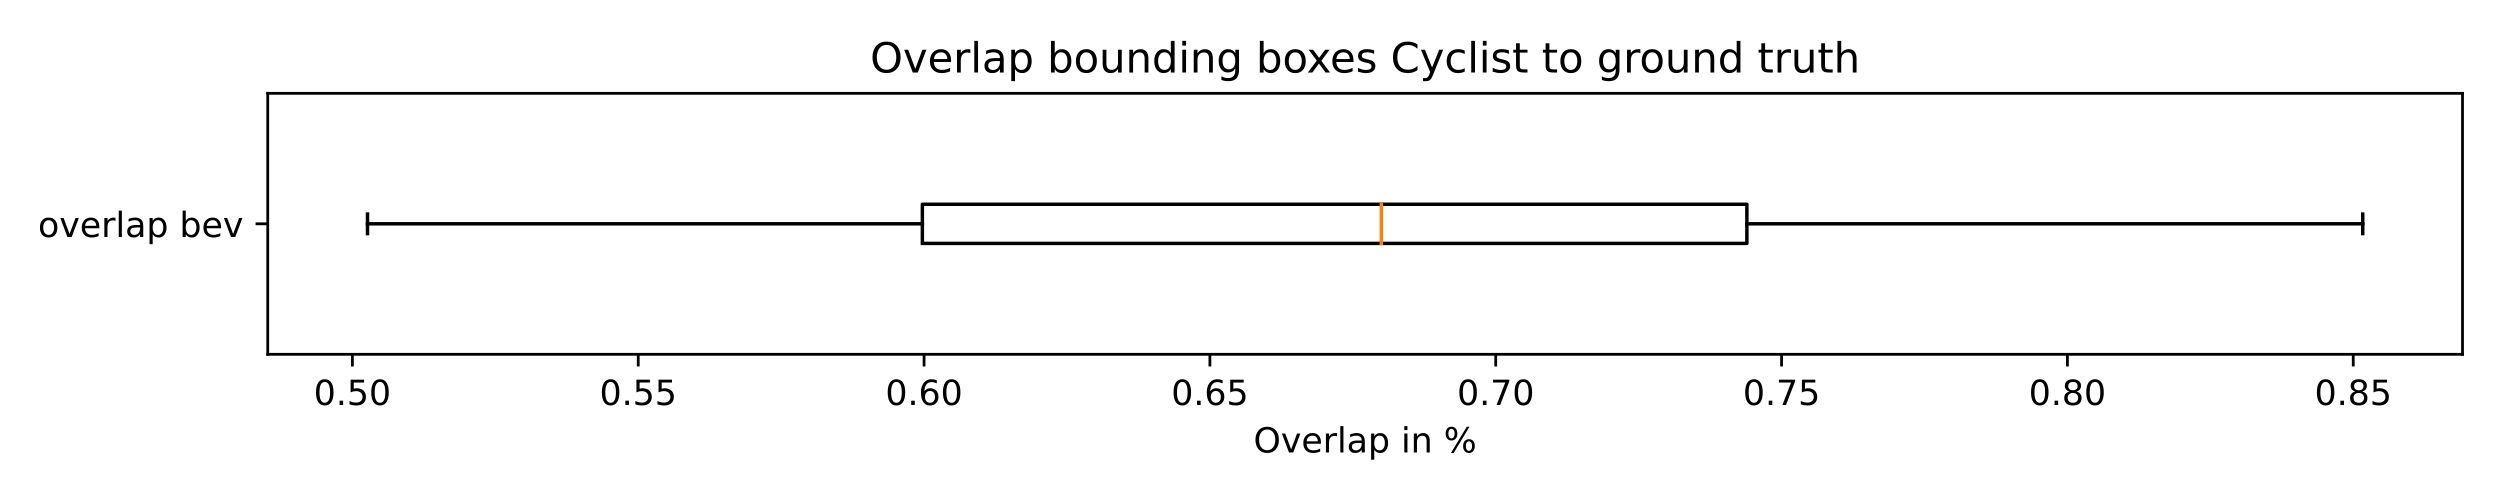
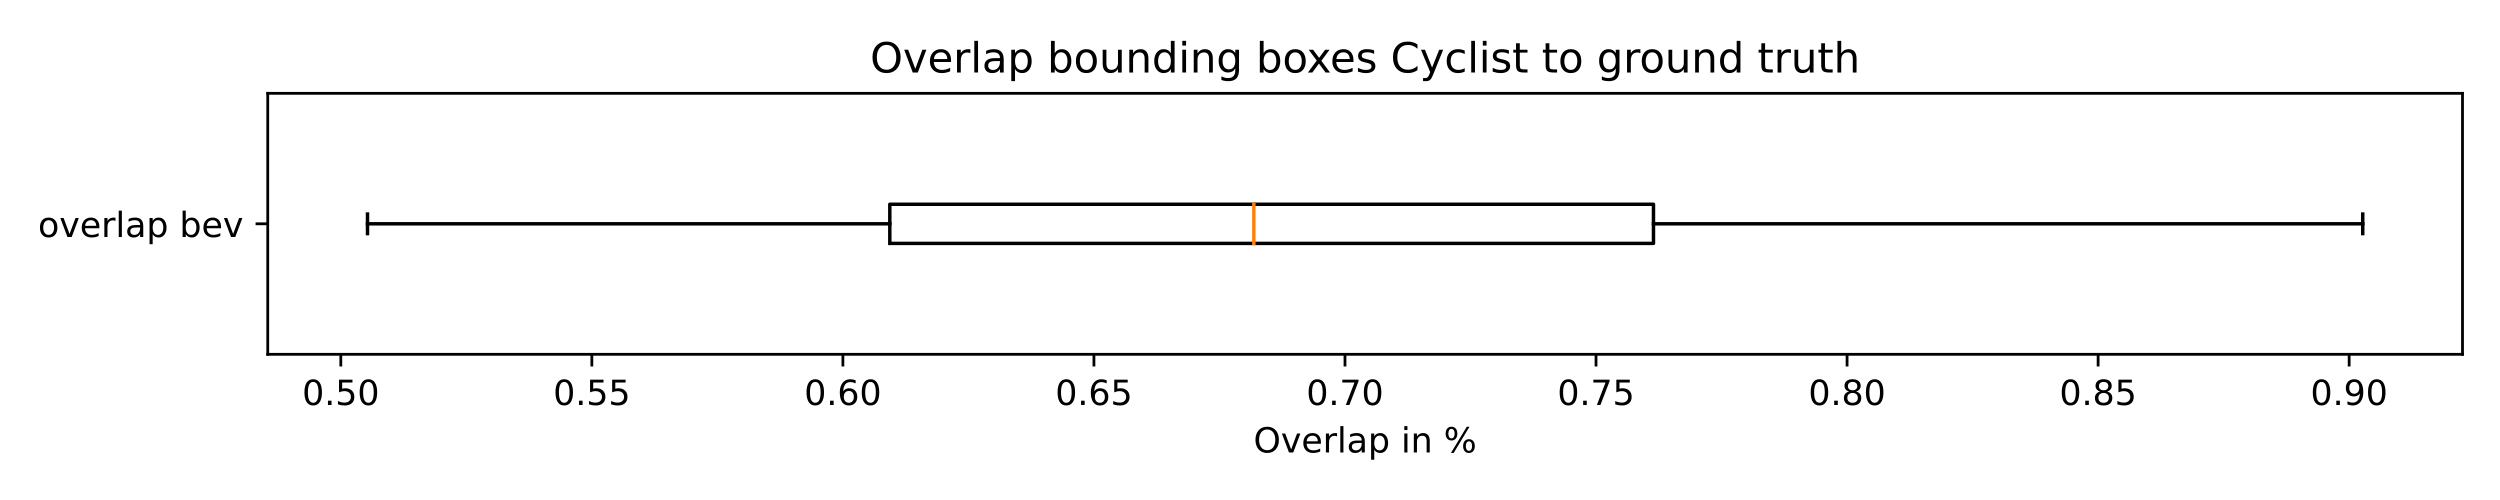
<svg xmlns="http://www.w3.org/2000/svg" xmlns:xlink="http://www.w3.org/1999/xlink" width="720pt" height="144pt" viewBox="0 0 720 144" version="1.1">
  <defs>
    <style type="text/css">*{stroke-linejoin: round; stroke-linecap: butt}</style>
  </defs>
  <g id="figure_1">
    <g id="patch_1">
      <path d="M 0 144  L 720 144  L 720 0  L 0 0  z " style="fill: #ffffff" />
    </g>
    <g id="axes_1">
      <g id="patch_2">
        <path d="M 77.11 102.04  L 709.2 102.04  L 709.2 26.88  L 77.11 26.88  z " style="fill: #ffffff" />
      </g>
      <g id="matplotlib.axis_1">
        <g id="xtick_1">
          <g id="line2d_1">
            <defs>
-               <path id="m7ea8ba6ae5" d="M 0 0  L 0 3.5  " style="stroke: #000000; stroke-width: 0.8" />
+               <path id="m8153dbbfbf" d="M 0 0  L 0 3.5  " style="stroke: #000000; stroke-width: 0.8" />
            </defs>
            <g>
-               <use xlink:href="#m7ea8ba6ae5" x="101.489" y="102.04" style="stroke: #000000; stroke-width: 0.8" />
+               <use xlink:href="#m8153dbbfbf" x="98.152" y="102.04" style="stroke: #000000; stroke-width: 0.8" />
            </g>
          </g>
          <g id="text_1">
-             <g transform="translate(90.3561 116.6384)scale(0.1 -0.1)">
+             <g transform="translate(87.01963 116.6384)scale(0.1 -0.1)">
              <defs>
                <path id="DejaVuSans-30" d="M 2034 4250  Q 1547 4250 1301 3770  Q 1056 3291 1056 2328  Q 1056 1369 1301 889  Q 1547 409 2034 409  Q 2525 409 2770 889  Q 3016 1369 3016 2328  Q 3016 3291 2770 3770  Q 2525 4250 2034 4250  z M 2034 4750  Q 2819 4750 3233 4129  Q 3647 3509 3647 2328  Q 3647 1150 3233 529  Q 2819 -91 2034 -91  Q 1250 -91 836 529  Q 422 1150 422 2328  Q 422 3509 836 4129  Q 1250 4750 2034 4750  z " transform="scale(0.015625)" />
                <path id="DejaVuSans-2e" d="M 684 794  L 1344 794  L 1344 0  L 684 0  L 684 794  z " transform="scale(0.015625)" />
                <path id="DejaVuSans-35" d="M 691 4666  L 3169 4666  L 3169 4134  L 1269 4134  L 1269 2991  Q 1406 3038 1543 3061  Q 1681 3084 1819 3084  Q 2600 3084 3056 2656  Q 3513 2228 3513 1497  Q 3513 744 3044 326  Q 2575 -91 1722 -91  Q 1428 -91 1123 -41  Q 819 9 494 109  L 494 744  Q 775 591 1075 516  Q 1375 441 1709 441  Q 2250 441 2565 725  Q 2881 1009 2881 1497  Q 2881 1984 2565 2268  Q 2250 2553 1709 2553  Q 1456 2553 1204 2497  Q 953 2441 691 2322  L 691 4666  z " transform="scale(0.015625)" />
              </defs>
              <use xlink:href="#DejaVuSans-30" />
              <use xlink:href="#DejaVuSans-2e" x="63.623" />
              <use xlink:href="#DejaVuSans-35" x="95.41" />
              <use xlink:href="#DejaVuSans-30" x="159.033" />
            </g>
          </g>
        </g>
        <g id="xtick_2">
          <g id="line2d_2">
            <g>
-               <use xlink:href="#m7ea8ba6ae5" x="183.81" y="102.04" style="stroke: #000000; stroke-width: 0.8" />
+               <use xlink:href="#m8153dbbfbf" x="170.453" y="102.04" style="stroke: #000000; stroke-width: 0.8" />
            </g>
          </g>
          <g id="text_2">
-             <g transform="translate(172.677 116.6384)scale(0.1 -0.1)">
+             <g transform="translate(159.3202 116.6384)scale(0.1 -0.1)">
              <use xlink:href="#DejaVuSans-30" />
              <use xlink:href="#DejaVuSans-2e" x="63.623" />
              <use xlink:href="#DejaVuSans-35" x="95.41" />
              <use xlink:href="#DejaVuSans-35" x="159.033" />
            </g>
          </g>
        </g>
        <g id="xtick_3">
          <g id="line2d_3">
            <g>
-               <use xlink:href="#m7ea8ba6ae5" x="266.131" y="102.04" style="stroke: #000000; stroke-width: 0.8" />
+               <use xlink:href="#m8153dbbfbf" x="242.754" y="102.04" style="stroke: #000000; stroke-width: 0.8" />
            </g>
          </g>
          <g id="text_3">
-             <g transform="translate(254.9979 116.6384)scale(0.1 -0.1)">
+             <g transform="translate(231.6208 116.6384)scale(0.1 -0.1)">
              <defs>
                <path id="DejaVuSans-36" d="M 2113 2584  Q 1688 2584 1439 2293  Q 1191 2003 1191 1497  Q 1191 994 1439 701  Q 1688 409 2113 409  Q 2538 409 2786 701  Q 3034 994 3034 1497  Q 3034 2003 2786 2293  Q 2538 2584 2113 2584  z M 3366 4563  L 3366 3988  Q 3128 4100 2886 4159  Q 2644 4219 2406 4219  Q 1781 4219 1451 3797  Q 1122 3375 1075 2522  Q 1259 2794 1537 2939  Q 1816 3084 2150 3084  Q 2853 3084 3261 2657  Q 3669 2231 3669 1497  Q 3669 778 3244 343  Q 2819 -91 2113 -91  Q 1303 -91 875 529  Q 447 1150 447 2328  Q 447 3434 972 4092  Q 1497 4750 2381 4750  Q 2619 4750 2861 4703  Q 3103 4656 3366 4563  z " transform="scale(0.015625)" />
              </defs>
              <use xlink:href="#DejaVuSans-30" />
              <use xlink:href="#DejaVuSans-2e" x="63.623" />
              <use xlink:href="#DejaVuSans-36" x="95.41" />
              <use xlink:href="#DejaVuSans-30" x="159.033" />
            </g>
          </g>
        </g>
        <g id="xtick_4">
          <g id="line2d_4">
            <g>
-               <use xlink:href="#m7ea8ba6ae5" x="348.452" y="102.04" style="stroke: #000000; stroke-width: 0.8" />
+               <use xlink:href="#m8153dbbfbf" x="315.054" y="102.04" style="stroke: #000000; stroke-width: 0.8" />
            </g>
          </g>
          <g id="text_4">
-             <g transform="translate(337.3188 116.6384)scale(0.1 -0.1)">
+             <g transform="translate(303.9213 116.6384)scale(0.1 -0.1)">
              <use xlink:href="#DejaVuSans-30" />
              <use xlink:href="#DejaVuSans-2e" x="63.623" />
              <use xlink:href="#DejaVuSans-36" x="95.41" />
              <use xlink:href="#DejaVuSans-35" x="159.033" />
            </g>
          </g>
        </g>
        <g id="xtick_5">
          <g id="line2d_5">
            <g>
-               <use xlink:href="#m7ea8ba6ae5" x="430.772" y="102.04" style="stroke: #000000; stroke-width: 0.8" />
+               <use xlink:href="#m8153dbbfbf" x="387.355" y="102.04" style="stroke: #000000; stroke-width: 0.8" />
            </g>
          </g>
          <g id="text_5">
-             <g transform="translate(419.6397 116.6384)scale(0.1 -0.1)">
+             <g transform="translate(376.2219 116.6384)scale(0.1 -0.1)">
              <defs>
                <path id="DejaVuSans-37" d="M 525 4666  L 3525 4666  L 3525 4397  L 1831 0  L 1172 0  L 2766 4134  L 525 4134  L 525 4666  z " transform="scale(0.015625)" />
              </defs>
              <use xlink:href="#DejaVuSans-30" />
              <use xlink:href="#DejaVuSans-2e" x="63.623" />
              <use xlink:href="#DejaVuSans-37" x="95.41" />
              <use xlink:href="#DejaVuSans-30" x="159.033" />
            </g>
          </g>
        </g>
        <g id="xtick_6">
          <g id="line2d_6">
            <g>
-               <use xlink:href="#m7ea8ba6ae5" x="513.093" y="102.04" style="stroke: #000000; stroke-width: 0.8" />
+               <use xlink:href="#m8153dbbfbf" x="459.655" y="102.04" style="stroke: #000000; stroke-width: 0.8" />
            </g>
          </g>
          <g id="text_6">
-             <g transform="translate(501.9606 116.6384)scale(0.1 -0.1)">
+             <g transform="translate(448.5225 116.6384)scale(0.1 -0.1)">
              <use xlink:href="#DejaVuSans-30" />
              <use xlink:href="#DejaVuSans-2e" x="63.623" />
              <use xlink:href="#DejaVuSans-37" x="95.41" />
              <use xlink:href="#DejaVuSans-35" x="159.033" />
            </g>
          </g>
        </g>
        <g id="xtick_7">
          <g id="line2d_7">
            <g>
-               <use xlink:href="#m7ea8ba6ae5" x="595.414" y="102.04" style="stroke: #000000; stroke-width: 0.8" />
+               <use xlink:href="#m8153dbbfbf" x="531.956" y="102.04" style="stroke: #000000; stroke-width: 0.8" />
            </g>
          </g>
          <g id="text_7">
-             <g transform="translate(584.2815 116.6384)scale(0.1 -0.1)">
+             <g transform="translate(520.823 116.6384)scale(0.1 -0.1)">
              <defs>
                <path id="DejaVuSans-38" d="M 2034 2216  Q 1584 2216 1326 1975  Q 1069 1734 1069 1313  Q 1069 891 1326 650  Q 1584 409 2034 409  Q 2484 409 2743 651  Q 3003 894 3003 1313  Q 3003 1734 2745 1975  Q 2488 2216 2034 2216  z M 1403 2484  Q 997 2584 770 2862  Q 544 3141 544 3541  Q 544 4100 942 4425  Q 1341 4750 2034 4750  Q 2731 4750 3128 4425  Q 3525 4100 3525 3541  Q 3525 3141 3298 2862  Q 3072 2584 2669 2484  Q 3125 2378 3379 2068  Q 3634 1759 3634 1313  Q 3634 634 3220 271  Q 2806 -91 2034 -91  Q 1263 -91 848 271  Q 434 634 434 1313  Q 434 1759 690 2068  Q 947 2378 1403 2484  z M 1172 3481  Q 1172 3119 1398 2916  Q 1625 2713 2034 2713  Q 2441 2713 2670 2916  Q 2900 3119 2900 3481  Q 2900 3844 2670 4047  Q 2441 4250 2034 4250  Q 1625 4250 1398 4047  Q 1172 3844 1172 3481  z " transform="scale(0.015625)" />
              </defs>
              <use xlink:href="#DejaVuSans-30" />
              <use xlink:href="#DejaVuSans-2e" x="63.623" />
              <use xlink:href="#DejaVuSans-38" x="95.41" />
              <use xlink:href="#DejaVuSans-30" x="159.033" />
            </g>
          </g>
        </g>
        <g id="xtick_8">
          <g id="line2d_8">
            <g>
-               <use xlink:href="#m7ea8ba6ae5" x="677.735" y="102.04" style="stroke: #000000; stroke-width: 0.8" />
+               <use xlink:href="#m8153dbbfbf" x="604.256" y="102.04" style="stroke: #000000; stroke-width: 0.8" />
            </g>
          </g>
          <g id="text_8">
-             <g transform="translate(666.6024 116.6384)scale(0.1 -0.1)">
+             <g transform="translate(593.1236 116.6384)scale(0.1 -0.1)">
              <use xlink:href="#DejaVuSans-30" />
              <use xlink:href="#DejaVuSans-2e" x="63.623" />
              <use xlink:href="#DejaVuSans-38" x="95.41" />
              <use xlink:href="#DejaVuSans-35" x="159.033" />
            </g>
          </g>
        </g>
-         <g id="text_9">
+         <g id="xtick_9">
+           <g id="line2d_9">
+             <g>
+               <use xlink:href="#m8153dbbfbf" x="676.557" y="102.04" style="stroke: #000000; stroke-width: 0.8" />
+             </g>
+           </g>
+           <g id="text_9">
+             <g transform="translate(665.4242 116.6384)scale(0.1 -0.1)">
+               <defs>
+                 <path id="DejaVuSans-39" d="M 703 97  L 703 672  Q 941 559 1184 500  Q 1428 441 1663 441  Q 2288 441 2617 861  Q 2947 1281 2994 2138  Q 2813 1869 2534 1725  Q 2256 1581 1919 1581  Q 1219 1581 811 2004  Q 403 2428 403 3163  Q 403 3881 828 4315  Q 1253 4750 1959 4750  Q 2769 4750 3195 4129  Q 3622 3509 3622 2328  Q 3622 1225 3098 567  Q 2575 -91 1691 -91  Q 1453 -91 1209 -44  Q 966 3 703 97  z M 1959 2075  Q 2384 2075 2632 2365  Q 2881 2656 2881 3163  Q 2881 3666 2632 3958  Q 2384 4250 1959 4250  Q 1534 4250 1286 3958  Q 1038 3666 1038 3163  Q 1038 2656 1286 2365  Q 1534 2075 1959 2075  z " transform="scale(0.015625)" />
+               </defs>
+               <use xlink:href="#DejaVuSans-30" />
+               <use xlink:href="#DejaVuSans-2e" x="63.623" />
+               <use xlink:href="#DejaVuSans-39" x="95.41" />
+               <use xlink:href="#DejaVuSans-30" x="159.033" />
+             </g>
+           </g>
+         </g>
+         <g id="text_10">
          <g transform="translate(361.0136 130.3166)scale(0.1 -0.1)">
            <defs>
              <path id="DejaVuSans-4f" d="M 2522 4238  Q 1834 4238 1429 3725  Q 1025 3213 1025 2328  Q 1025 1447 1429 934  Q 1834 422 2522 422  Q 3209 422 3611 934  Q 4013 1447 4013 2328  Q 4013 3213 3611 3725  Q 3209 4238 2522 4238  z M 2522 4750  Q 3503 4750 4090 4092  Q 4678 3434 4678 2328  Q 4678 1225 4090 567  Q 3503 -91 2522 -91  Q 1538 -91 948 565  Q 359 1222 359 2328  Q 359 3434 948 4092  Q 1538 4750 2522 4750  z " transform="scale(0.015625)" />
              <path id="DejaVuSans-76" d="M 191 3500  L 800 3500  L 1894 563  L 2988 3500  L 3597 3500  L 2284 0  L 1503 0  L 191 3500  z " transform="scale(0.015625)" />
              <path id="DejaVuSans-65" d="M 3597 1894  L 3597 1613  L 953 1613  Q 991 1019 1311 708  Q 1631 397 2203 397  Q 2534 397 2845 478  Q 3156 559 3463 722  L 3463 178  Q 3153 47 2828 -22  Q 2503 -91 2169 -91  Q 1331 -91 842 396  Q 353 884 353 1716  Q 353 2575 817 3079  Q 1281 3584 2069 3584  Q 2775 3584 3186 3129  Q 3597 2675 3597 1894  z M 3022 2063  Q 3016 2534 2758 2815  Q 2500 3097 2075 3097  Q 1594 3097 1305 2825  Q 1016 2553 972 2059  L 3022 2063  z " transform="scale(0.015625)" />
              <path id="DejaVuSans-72" d="M 2631 2963  Q 2534 3019 2420 3045  Q 2306 3072 2169 3072  Q 1681 3072 1420 2755  Q 1159 2438 1159 1844  L 1159 0  L 581 0  L 581 3500  L 1159 3500  L 1159 2956  Q 1341 3275 1631 3429  Q 1922 3584 2338 3584  Q 2397 3584 2469 3576  Q 2541 3569 2628 3553  L 2631 2963  z " transform="scale(0.015625)" />
              <path id="DejaVuSans-6c" d="M 603 4863  L 1178 4863  L 1178 0  L 603 0  L 603 4863  z " transform="scale(0.015625)" />
              <path id="DejaVuSans-61" d="M 2194 1759  Q 1497 1759 1228 1600  Q 959 1441 959 1056  Q 959 750 1161 570  Q 1363 391 1709 391  Q 2188 391 2477 730  Q 2766 1069 2766 1631  L 2766 1759  L 2194 1759  z M 3341 1997  L 3341 0  L 2766 0  L 2766 531  Q 2569 213 2275 61  Q 1981 -91 1556 -91  Q 1019 -91 701 211  Q 384 513 384 1019  Q 384 1609 779 1909  Q 1175 2209 1959 2209  L 2766 2209  L 2766 2266  Q 2766 2663 2505 2880  Q 2244 3097 1772 3097  Q 1472 3097 1187 3025  Q 903 2953 641 2809  L 641 3341  Q 956 3463 1253 3523  Q 1550 3584 1831 3584  Q 2591 3584 2966 3190  Q 3341 2797 3341 1997  z " transform="scale(0.015625)" />
              <path id="DejaVuSans-70" d="M 1159 525  L 1159 -1331  L 581 -1331  L 581 3500  L 1159 3500  L 1159 2969  Q 1341 3281 1617 3432  Q 1894 3584 2278 3584  Q 2916 3584 3314 3078  Q 3713 2572 3713 1747  Q 3713 922 3314 415  Q 2916 -91 2278 -91  Q 1894 -91 1617 61  Q 1341 213 1159 525  z M 3116 1747  Q 3116 2381 2855 2742  Q 2594 3103 2138 3103  Q 1681 3103 1420 2742  Q 1159 2381 1159 1747  Q 1159 1113 1420 752  Q 1681 391 2138 391  Q 2594 391 2855 752  Q 3116 1113 3116 1747  z " transform="scale(0.015625)" />
              <path id="DejaVuSans-20" transform="scale(0.015625)" />
              <path id="DejaVuSans-69" d="M 603 3500  L 1178 3500  L 1178 0  L 603 0  L 603 3500  z M 603 4863  L 1178 4863  L 1178 4134  L 603 4134  L 603 4863  z " transform="scale(0.015625)" />
              <path id="DejaVuSans-6e" d="M 3513 2113  L 3513 0  L 2938 0  L 2938 2094  Q 2938 2591 2744 2837  Q 2550 3084 2163 3084  Q 1697 3084 1428 2787  Q 1159 2491 1159 1978  L 1159 0  L 581 0  L 581 3500  L 1159 3500  L 1159 2956  Q 1366 3272 1645 3428  Q 1925 3584 2291 3584  Q 2894 3584 3203 3211  Q 3513 2838 3513 2113  z " transform="scale(0.015625)" />
              <path id="DejaVuSans-25" d="M 4653 2053  Q 4381 2053 4226 1822  Q 4072 1591 4072 1178  Q 4072 772 4226 539  Q 4381 306 4653 306  Q 4919 306 5073 539  Q 5228 772 5228 1178  Q 5228 1588 5073 1820  Q 4919 2053 4653 2053  z M 4653 2450  Q 5147 2450 5437 2106  Q 5728 1763 5728 1178  Q 5728 594 5436 251  Q 5144 -91 4653 -91  Q 4153 -91 3862 251  Q 3572 594 3572 1178  Q 3572 1766 3864 2108  Q 4156 2450 4653 2450  z M 1428 4353  Q 1159 4353 1004 4120  Q 850 3888 850 3481  Q 850 3069 1003 2837  Q 1156 2606 1428 2606  Q 1700 2606 1854 2837  Q 2009 3069 2009 3481  Q 2009 3884 1853 4118  Q 1697 4353 1428 4353  z M 4250 4750  L 4750 4750  L 1831 -91  L 1331 -91  L 4250 4750  z M 1428 4750  Q 1922 4750 2215 4408  Q 2509 4066 2509 3481  Q 2509 2891 2217 2550  Q 1925 2209 1428 2209  Q 931 2209 642 2551  Q 353 2894 353 3481  Q 353 4063 643 4406  Q 934 4750 1428 4750  z " transform="scale(0.015625)" />
            </defs>
            <use xlink:href="#DejaVuSans-4f" />
            <use xlink:href="#DejaVuSans-76" x="78.711" />
            <use xlink:href="#DejaVuSans-65" x="137.891" />
            <use xlink:href="#DejaVuSans-72" x="199.414" />
            <use xlink:href="#DejaVuSans-6c" x="240.527" />
            <use xlink:href="#DejaVuSans-61" x="268.311" />
            <use xlink:href="#DejaVuSans-70" x="329.59" />
            <use xlink:href="#DejaVuSans-20" x="393.066" />
            <use xlink:href="#DejaVuSans-69" x="424.854" />
            <use xlink:href="#DejaVuSans-6e" x="452.637" />
            <use xlink:href="#DejaVuSans-20" x="516.016" />
            <use xlink:href="#DejaVuSans-25" x="547.803" />
          </g>
        </g>
      </g>
      <g id="matplotlib.axis_2">
        <g id="ytick_1">
-           <g id="line2d_9">
+           <g id="line2d_10">
            <defs>
-               <path id="mb18e0aeb70" d="M 0 0  L -3.5 0  " style="stroke: #000000; stroke-width: 0.8" />
+               <path id="m001150889f" d="M 0 0  L -3.5 0  " style="stroke: #000000; stroke-width: 0.8" />
            </defs>
            <g>
-               <use xlink:href="#mb18e0aeb70" x="77.11" y="64.46" style="stroke: #000000; stroke-width: 0.8" />
-             </g>
-           </g>
-           <g id="text_10">
+               <use xlink:href="#m001150889f" x="77.11" y="64.46" style="stroke: #000000; stroke-width: 0.8" />
+             </g>
+           </g>
+           <g id="text_11">
            <g transform="translate(10.95531 68.25922)scale(0.1 -0.1)">
              <defs>
                <path id="DejaVuSans-6f" d="M 1959 3097  Q 1497 3097 1228 2736  Q 959 2375 959 1747  Q 959 1119 1226 758  Q 1494 397 1959 397  Q 2419 397 2687 759  Q 2956 1122 2956 1747  Q 2956 2369 2687 2733  Q 2419 3097 1959 3097  z M 1959 3584  Q 2709 3584 3137 3096  Q 3566 2609 3566 1747  Q 3566 888 3137 398  Q 2709 -91 1959 -91  Q 1206 -91 779 398  Q 353 888 353 1747  Q 353 2609 779 3096  Q 1206 3584 1959 3584  z " transform="scale(0.015625)" />
                <path id="DejaVuSans-62" d="M 3116 1747  Q 3116 2381 2855 2742  Q 2594 3103 2138 3103  Q 1681 3103 1420 2742  Q 1159 2381 1159 1747  Q 1159 1113 1420 752  Q 1681 391 2138 391  Q 2594 391 2855 752  Q 3116 1113 3116 1747  z M 1159 2969  Q 1341 3281 1617 3432  Q 1894 3584 2278 3584  Q 2916 3584 3314 3078  Q 3713 2572 3713 1747  Q 3713 922 3314 415  Q 2916 -91 2278 -91  Q 1894 -91 1617 61  Q 1341 213 1159 525  L 1159 0  L 581 0  L 581 4863  L 1159 4863  L 1159 2969  z " transform="scale(0.015625)" />
              </defs>
              <use xlink:href="#DejaVuSans-6f" />
              <use xlink:href="#DejaVuSans-76" x="61.182" />
              <use xlink:href="#DejaVuSans-65" x="120.361" />
              <use xlink:href="#DejaVuSans-72" x="181.885" />
              <use xlink:href="#DejaVuSans-6c" x="222.998" />
              <use xlink:href="#DejaVuSans-61" x="250.781" />
              <use xlink:href="#DejaVuSans-70" x="312.061" />
              <use xlink:href="#DejaVuSans-20" x="375.537" />
              <use xlink:href="#DejaVuSans-62" x="407.324" />
              <use xlink:href="#DejaVuSans-65" x="470.801" />
              <use xlink:href="#DejaVuSans-76" x="532.324" />
            </g>
          </g>
        </g>
      </g>
-       <g id="line2d_10">
-         <path d="M 265.639 70.097  L 265.639 58.823  L 503.102 58.823  L 503.102 70.097  L 265.639 70.097  " clip-path="url(#p9cedc2b13a)" style="fill: none; stroke: #000000; stroke-linecap: square" />
-       </g>
      <g id="line2d_11">
-         <path d="M 265.639 64.46  L 105.841 64.46  " clip-path="url(#p9cedc2b13a)" style="fill: none; stroke: #000000; stroke-linecap: square" />
+         <path d="M 256.264 70.097  L 256.264 58.823  L 476.204 58.823  L 476.204 70.097  L 256.264 70.097  " clip-path="url(#pa3c546681b)" style="fill: none; stroke: #000000; stroke-linecap: square" />
      </g>
      <g id="line2d_12">
-         <path d="M 503.102 64.46  L 680.469 64.46  " clip-path="url(#p9cedc2b13a)" style="fill: none; stroke: #000000; stroke-linecap: square" />
+         <path d="M 256.264 64.46  L 105.841 64.46  " clip-path="url(#pa3c546681b)" style="fill: none; stroke: #000000; stroke-linecap: square" />
      </g>
      <g id="line2d_13">
-         <path d="M 105.841 67.278  L 105.841 61.642  " clip-path="url(#p9cedc2b13a)" style="fill: none; stroke: #000000; stroke-linecap: square" />
+         <path d="M 476.204 64.46  L 680.469 64.46  " clip-path="url(#pa3c546681b)" style="fill: none; stroke: #000000; stroke-linecap: square" />
      </g>
      <g id="line2d_14">
-         <path d="M 680.469 67.278  L 680.469 61.642  " clip-path="url(#p9cedc2b13a)" style="fill: none; stroke: #000000; stroke-linecap: square" />
-       </g>
-       <g id="line2d_15" />
-       <g id="line2d_16">
-         <path d="M 397.819 70.097  L 397.819 58.823  " clip-path="url(#p9cedc2b13a)" style="fill: none; stroke: #ff7f0e; stroke-linecap: square" />
+         <path d="M 105.841 67.278  L 105.841 61.642  " clip-path="url(#pa3c546681b)" style="fill: none; stroke: #000000; stroke-linecap: square" />
+       </g>
+       <g id="line2d_15">
+         <path d="M 680.469 67.278  L 680.469 61.642  " clip-path="url(#pa3c546681b)" style="fill: none; stroke: #000000; stroke-linecap: square" />
+       </g>
+       <g id="line2d_16" />
+       <g id="line2d_17">
+         <path d="M 361.105 70.097  L 361.105 58.823  " clip-path="url(#pa3c546681b)" style="fill: none; stroke: #ff7f0e; stroke-linecap: square" />
      </g>
      <g id="patch_3">
        <path d="M 77.11 102.04  L 77.11 26.88  " style="fill: none; stroke: #000000; stroke-width: 0.8; stroke-linejoin: miter; stroke-linecap: square" />
      </g>
      <g id="patch_4">
        <path d="M 709.2 102.04  L 709.2 26.88  " style="fill: none; stroke: #000000; stroke-width: 0.8; stroke-linejoin: miter; stroke-linecap: square" />
      </g>
      <g id="patch_5">
        <path d="M 77.11 102.04  L 709.2 102.04  " style="fill: none; stroke: #000000; stroke-width: 0.8; stroke-linejoin: miter; stroke-linecap: square" />
      </g>
      <g id="patch_6">
        <path d="M 77.11 26.88  L 709.2 26.88  " style="fill: none; stroke: #000000; stroke-width: 0.8; stroke-linejoin: miter; stroke-linecap: square" />
      </g>
-       <g id="text_11">
+       <g id="text_12">
        <g transform="translate(250.6044 20.88)scale(0.12 -0.12)">
          <defs>
            <path id="DejaVuSans-75" d="M 544 1381  L 544 3500  L 1119 3500  L 1119 1403  Q 1119 906 1312 657  Q 1506 409 1894 409  Q 2359 409 2629 706  Q 2900 1003 2900 1516  L 2900 3500  L 3475 3500  L 3475 0  L 2900 0  L 2900 538  Q 2691 219 2414 64  Q 2138 -91 1772 -91  Q 1169 -91 856 284  Q 544 659 544 1381  z M 1991 3584  L 1991 3584  z " transform="scale(0.015625)" />
            <path id="DejaVuSans-64" d="M 2906 2969  L 2906 4863  L 3481 4863  L 3481 0  L 2906 0  L 2906 525  Q 2725 213 2448 61  Q 2172 -91 1784 -91  Q 1150 -91 751 415  Q 353 922 353 1747  Q 353 2572 751 3078  Q 1150 3584 1784 3584  Q 2172 3584 2448 3432  Q 2725 3281 2906 2969  z M 947 1747  Q 947 1113 1208 752  Q 1469 391 1925 391  Q 2381 391 2643 752  Q 2906 1113 2906 1747  Q 2906 2381 2643 2742  Q 2381 3103 1925 3103  Q 1469 3103 1208 2742  Q 947 2381 947 1747  z " transform="scale(0.015625)" />
            <path id="DejaVuSans-67" d="M 2906 1791  Q 2906 2416 2648 2759  Q 2391 3103 1925 3103  Q 1463 3103 1205 2759  Q 947 2416 947 1791  Q 947 1169 1205 825  Q 1463 481 1925 481  Q 2391 481 2648 825  Q 2906 1169 2906 1791  z M 3481 434  Q 3481 -459 3084 -895  Q 2688 -1331 1869 -1331  Q 1566 -1331 1297 -1286  Q 1028 -1241 775 -1147  L 775 -588  Q 1028 -725 1275 -790  Q 1522 -856 1778 -856  Q 2344 -856 2625 -561  Q 2906 -266 2906 331  L 2906 616  Q 2728 306 2450 153  Q 2172 0 1784 0  Q 1141 0 747 490  Q 353 981 353 1791  Q 353 2603 747 3093  Q 1141 3584 1784 3584  Q 2172 3584 2450 3431  Q 2728 3278 2906 2969  L 2906 3500  L 3481 3500  L 3481 434  z " transform="scale(0.015625)" />
            <path id="DejaVuSans-78" d="M 3513 3500  L 2247 1797  L 3578 0  L 2900 0  L 1881 1375  L 863 0  L 184 0  L 1544 1831  L 300 3500  L 978 3500  L 1906 2253  L 2834 3500  L 3513 3500  z " transform="scale(0.015625)" />
            <path id="DejaVuSans-73" d="M 2834 3397  L 2834 2853  Q 2591 2978 2328 3040  Q 2066 3103 1784 3103  Q 1356 3103 1142 2972  Q 928 2841 928 2578  Q 928 2378 1081 2264  Q 1234 2150 1697 2047  L 1894 2003  Q 2506 1872 2764 1633  Q 3022 1394 3022 966  Q 3022 478 2636 193  Q 2250 -91 1575 -91  Q 1294 -91 989 -36  Q 684 19 347 128  L 347 722  Q 666 556 975 473  Q 1284 391 1588 391  Q 1994 391 2212 530  Q 2431 669 2431 922  Q 2431 1156 2273 1281  Q 2116 1406 1581 1522  L 1381 1569  Q 847 1681 609 1914  Q 372 2147 372 2553  Q 372 3047 722 3315  Q 1072 3584 1716 3584  Q 2034 3584 2315 3537  Q 2597 3491 2834 3397  z " transform="scale(0.015625)" />
            <path id="DejaVuSans-43" d="M 4122 4306  L 4122 3641  Q 3803 3938 3442 4084  Q 3081 4231 2675 4231  Q 1875 4231 1450 3742  Q 1025 3253 1025 2328  Q 1025 1406 1450 917  Q 1875 428 2675 428  Q 3081 428 3442 575  Q 3803 722 4122 1019  L 4122 359  Q 3791 134 3420 21  Q 3050 -91 2638 -91  Q 1578 -91 968 557  Q 359 1206 359 2328  Q 359 3453 968 4101  Q 1578 4750 2638 4750  Q 3056 4750 3426 4639  Q 3797 4528 4122 4306  z " transform="scale(0.015625)" />
            <path id="DejaVuSans-79" d="M 2059 -325  Q 1816 -950 1584 -1140  Q 1353 -1331 966 -1331  L 506 -1331  L 506 -850  L 844 -850  Q 1081 -850 1212 -737  Q 1344 -625 1503 -206  L 1606 56  L 191 3500  L 800 3500  L 1894 763  L 2988 3500  L 3597 3500  L 2059 -325  z " transform="scale(0.015625)" />
            <path id="DejaVuSans-63" d="M 3122 3366  L 3122 2828  Q 2878 2963 2633 3030  Q 2388 3097 2138 3097  Q 1578 3097 1268 2742  Q 959 2388 959 1747  Q 959 1106 1268 751  Q 1578 397 2138 397  Q 2388 397 2633 464  Q 2878 531 3122 666  L 3122 134  Q 2881 22 2623 -34  Q 2366 -91 2075 -91  Q 1284 -91 818 406  Q 353 903 353 1747  Q 353 2603 823 3093  Q 1294 3584 2113 3584  Q 2378 3584 2631 3529  Q 2884 3475 3122 3366  z " transform="scale(0.015625)" />
            <path id="DejaVuSans-74" d="M 1172 4494  L 1172 3500  L 2356 3500  L 2356 3053  L 1172 3053  L 1172 1153  Q 1172 725 1289 603  Q 1406 481 1766 481  L 2356 481  L 2356 0  L 1766 0  Q 1100 0 847 248  Q 594 497 594 1153  L 594 3053  L 172 3053  L 172 3500  L 594 3500  L 594 4494  L 1172 4494  z " transform="scale(0.015625)" />
            <path id="DejaVuSans-68" d="M 3513 2113  L 3513 0  L 2938 0  L 2938 2094  Q 2938 2591 2744 2837  Q 2550 3084 2163 3084  Q 1697 3084 1428 2787  Q 1159 2491 1159 1978  L 1159 0  L 581 0  L 581 4863  L 1159 4863  L 1159 2956  Q 1366 3272 1645 3428  Q 1925 3584 2291 3584  Q 2894 3584 3203 3211  Q 3513 2838 3513 2113  z " transform="scale(0.015625)" />
          </defs>
          <use xlink:href="#DejaVuSans-4f" />
          <use xlink:href="#DejaVuSans-76" x="78.711" />
          <use xlink:href="#DejaVuSans-65" x="137.891" />
          <use xlink:href="#DejaVuSans-72" x="199.414" />
          <use xlink:href="#DejaVuSans-6c" x="240.527" />
          <use xlink:href="#DejaVuSans-61" x="268.311" />
          <use xlink:href="#DejaVuSans-70" x="329.59" />
          <use xlink:href="#DejaVuSans-20" x="393.066" />
          <use xlink:href="#DejaVuSans-62" x="424.854" />
          <use xlink:href="#DejaVuSans-6f" x="488.33" />
          <use xlink:href="#DejaVuSans-75" x="549.512" />
          <use xlink:href="#DejaVuSans-6e" x="612.891" />
          <use xlink:href="#DejaVuSans-64" x="676.27" />
          <use xlink:href="#DejaVuSans-69" x="739.746" />
          <use xlink:href="#DejaVuSans-6e" x="767.529" />
          <use xlink:href="#DejaVuSans-67" x="830.908" />
          <use xlink:href="#DejaVuSans-20" x="894.385" />
          <use xlink:href="#DejaVuSans-62" x="926.172" />
          <use xlink:href="#DejaVuSans-6f" x="989.648" />
          <use xlink:href="#DejaVuSans-78" x="1047.705" />
          <use xlink:href="#DejaVuSans-65" x="1103.76" />
          <use xlink:href="#DejaVuSans-73" x="1165.283" />
          <use xlink:href="#DejaVuSans-20" x="1217.383" />
          <use xlink:href="#DejaVuSans-43" x="1249.17" />
          <use xlink:href="#DejaVuSans-79" x="1318.994" />
          <use xlink:href="#DejaVuSans-63" x="1378.174" />
          <use xlink:href="#DejaVuSans-6c" x="1433.154" />
          <use xlink:href="#DejaVuSans-69" x="1460.938" />
          <use xlink:href="#DejaVuSans-73" x="1488.721" />
          <use xlink:href="#DejaVuSans-74" x="1540.82" />
          <use xlink:href="#DejaVuSans-20" x="1580.029" />
          <use xlink:href="#DejaVuSans-74" x="1611.816" />
          <use xlink:href="#DejaVuSans-6f" x="1651.025" />
          <use xlink:href="#DejaVuSans-20" x="1712.207" />
          <use xlink:href="#DejaVuSans-67" x="1743.994" />
          <use xlink:href="#DejaVuSans-72" x="1807.471" />
          <use xlink:href="#DejaVuSans-6f" x="1846.334" />
          <use xlink:href="#DejaVuSans-75" x="1907.516" />
          <use xlink:href="#DejaVuSans-6e" x="1970.895" />
          <use xlink:href="#DejaVuSans-64" x="2034.273" />
          <use xlink:href="#DejaVuSans-20" x="2097.75" />
          <use xlink:href="#DejaVuSans-74" x="2129.537" />
          <use xlink:href="#DejaVuSans-72" x="2168.746" />
          <use xlink:href="#DejaVuSans-75" x="2209.859" />
          <use xlink:href="#DejaVuSans-74" x="2273.238" />
          <use xlink:href="#DejaVuSans-68" x="2312.447" />
        </g>
      </g>
    </g>
  </g>
  <defs>
-     <clipPath id="p9cedc2b13a">
+     <clipPath id="pa3c546681b">
      <rect x="77.11" y="26.88" width="632.09" height="75.16" />
    </clipPath>
  </defs>
</svg>
